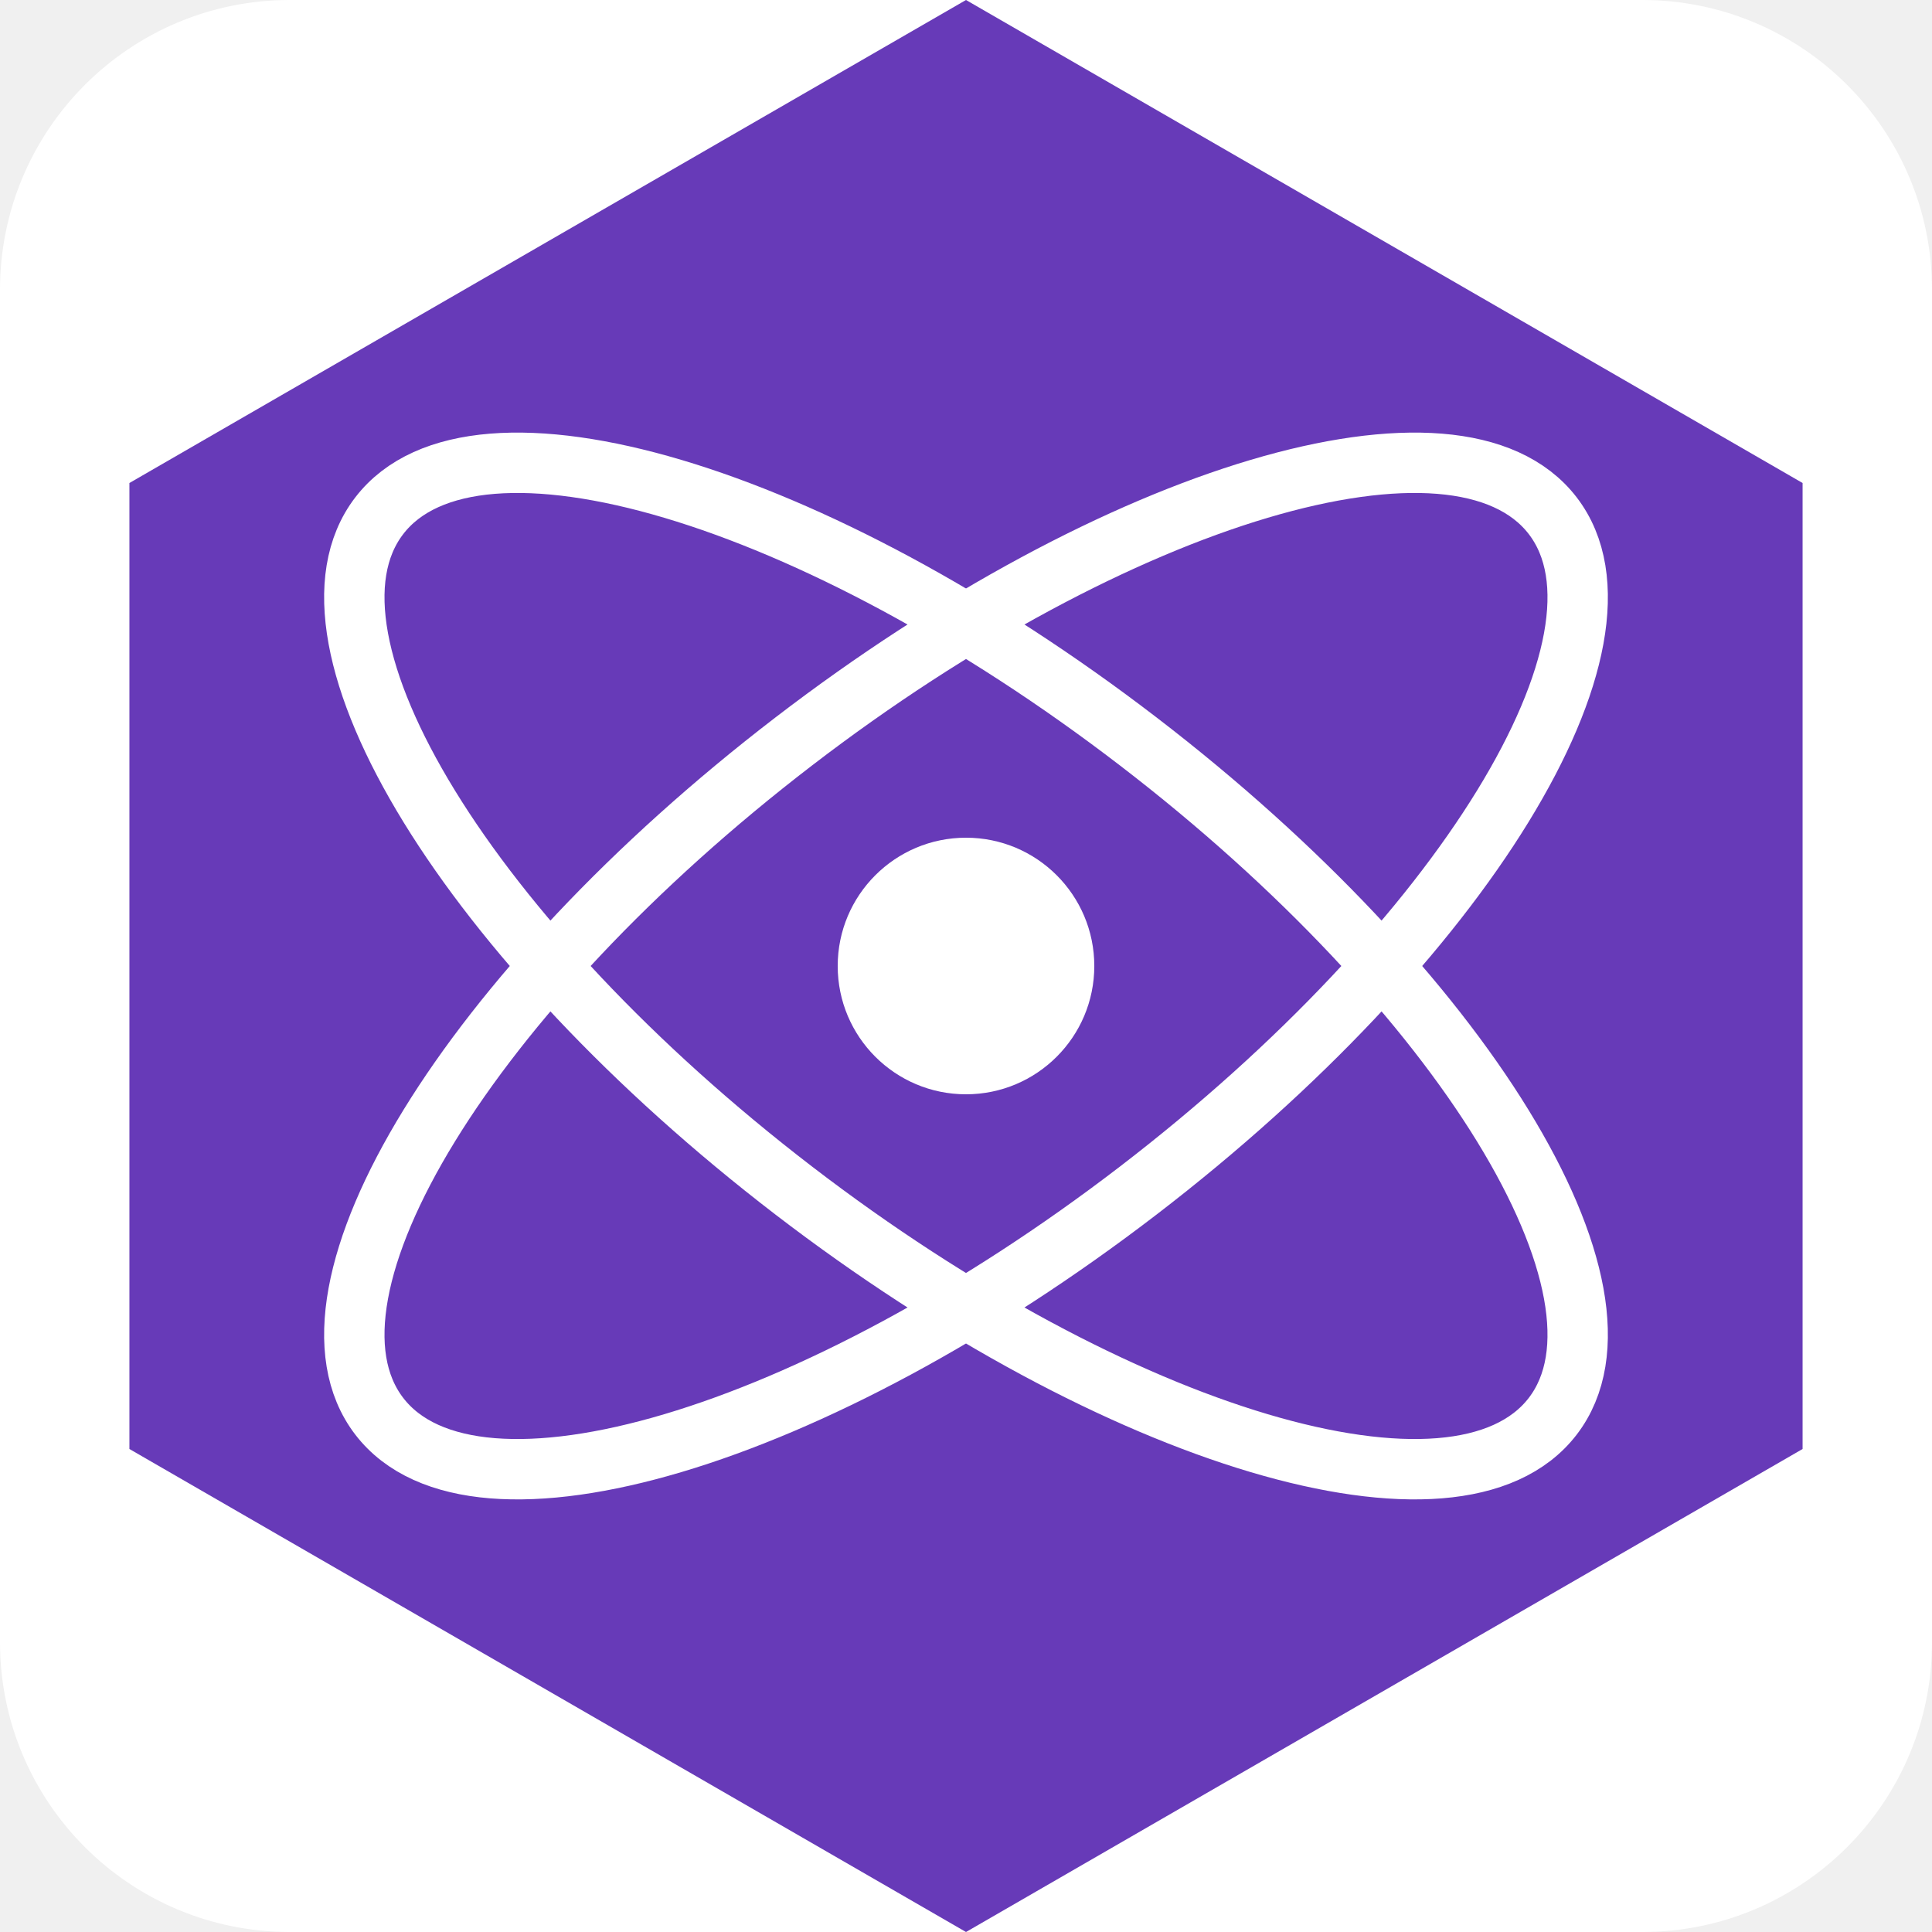
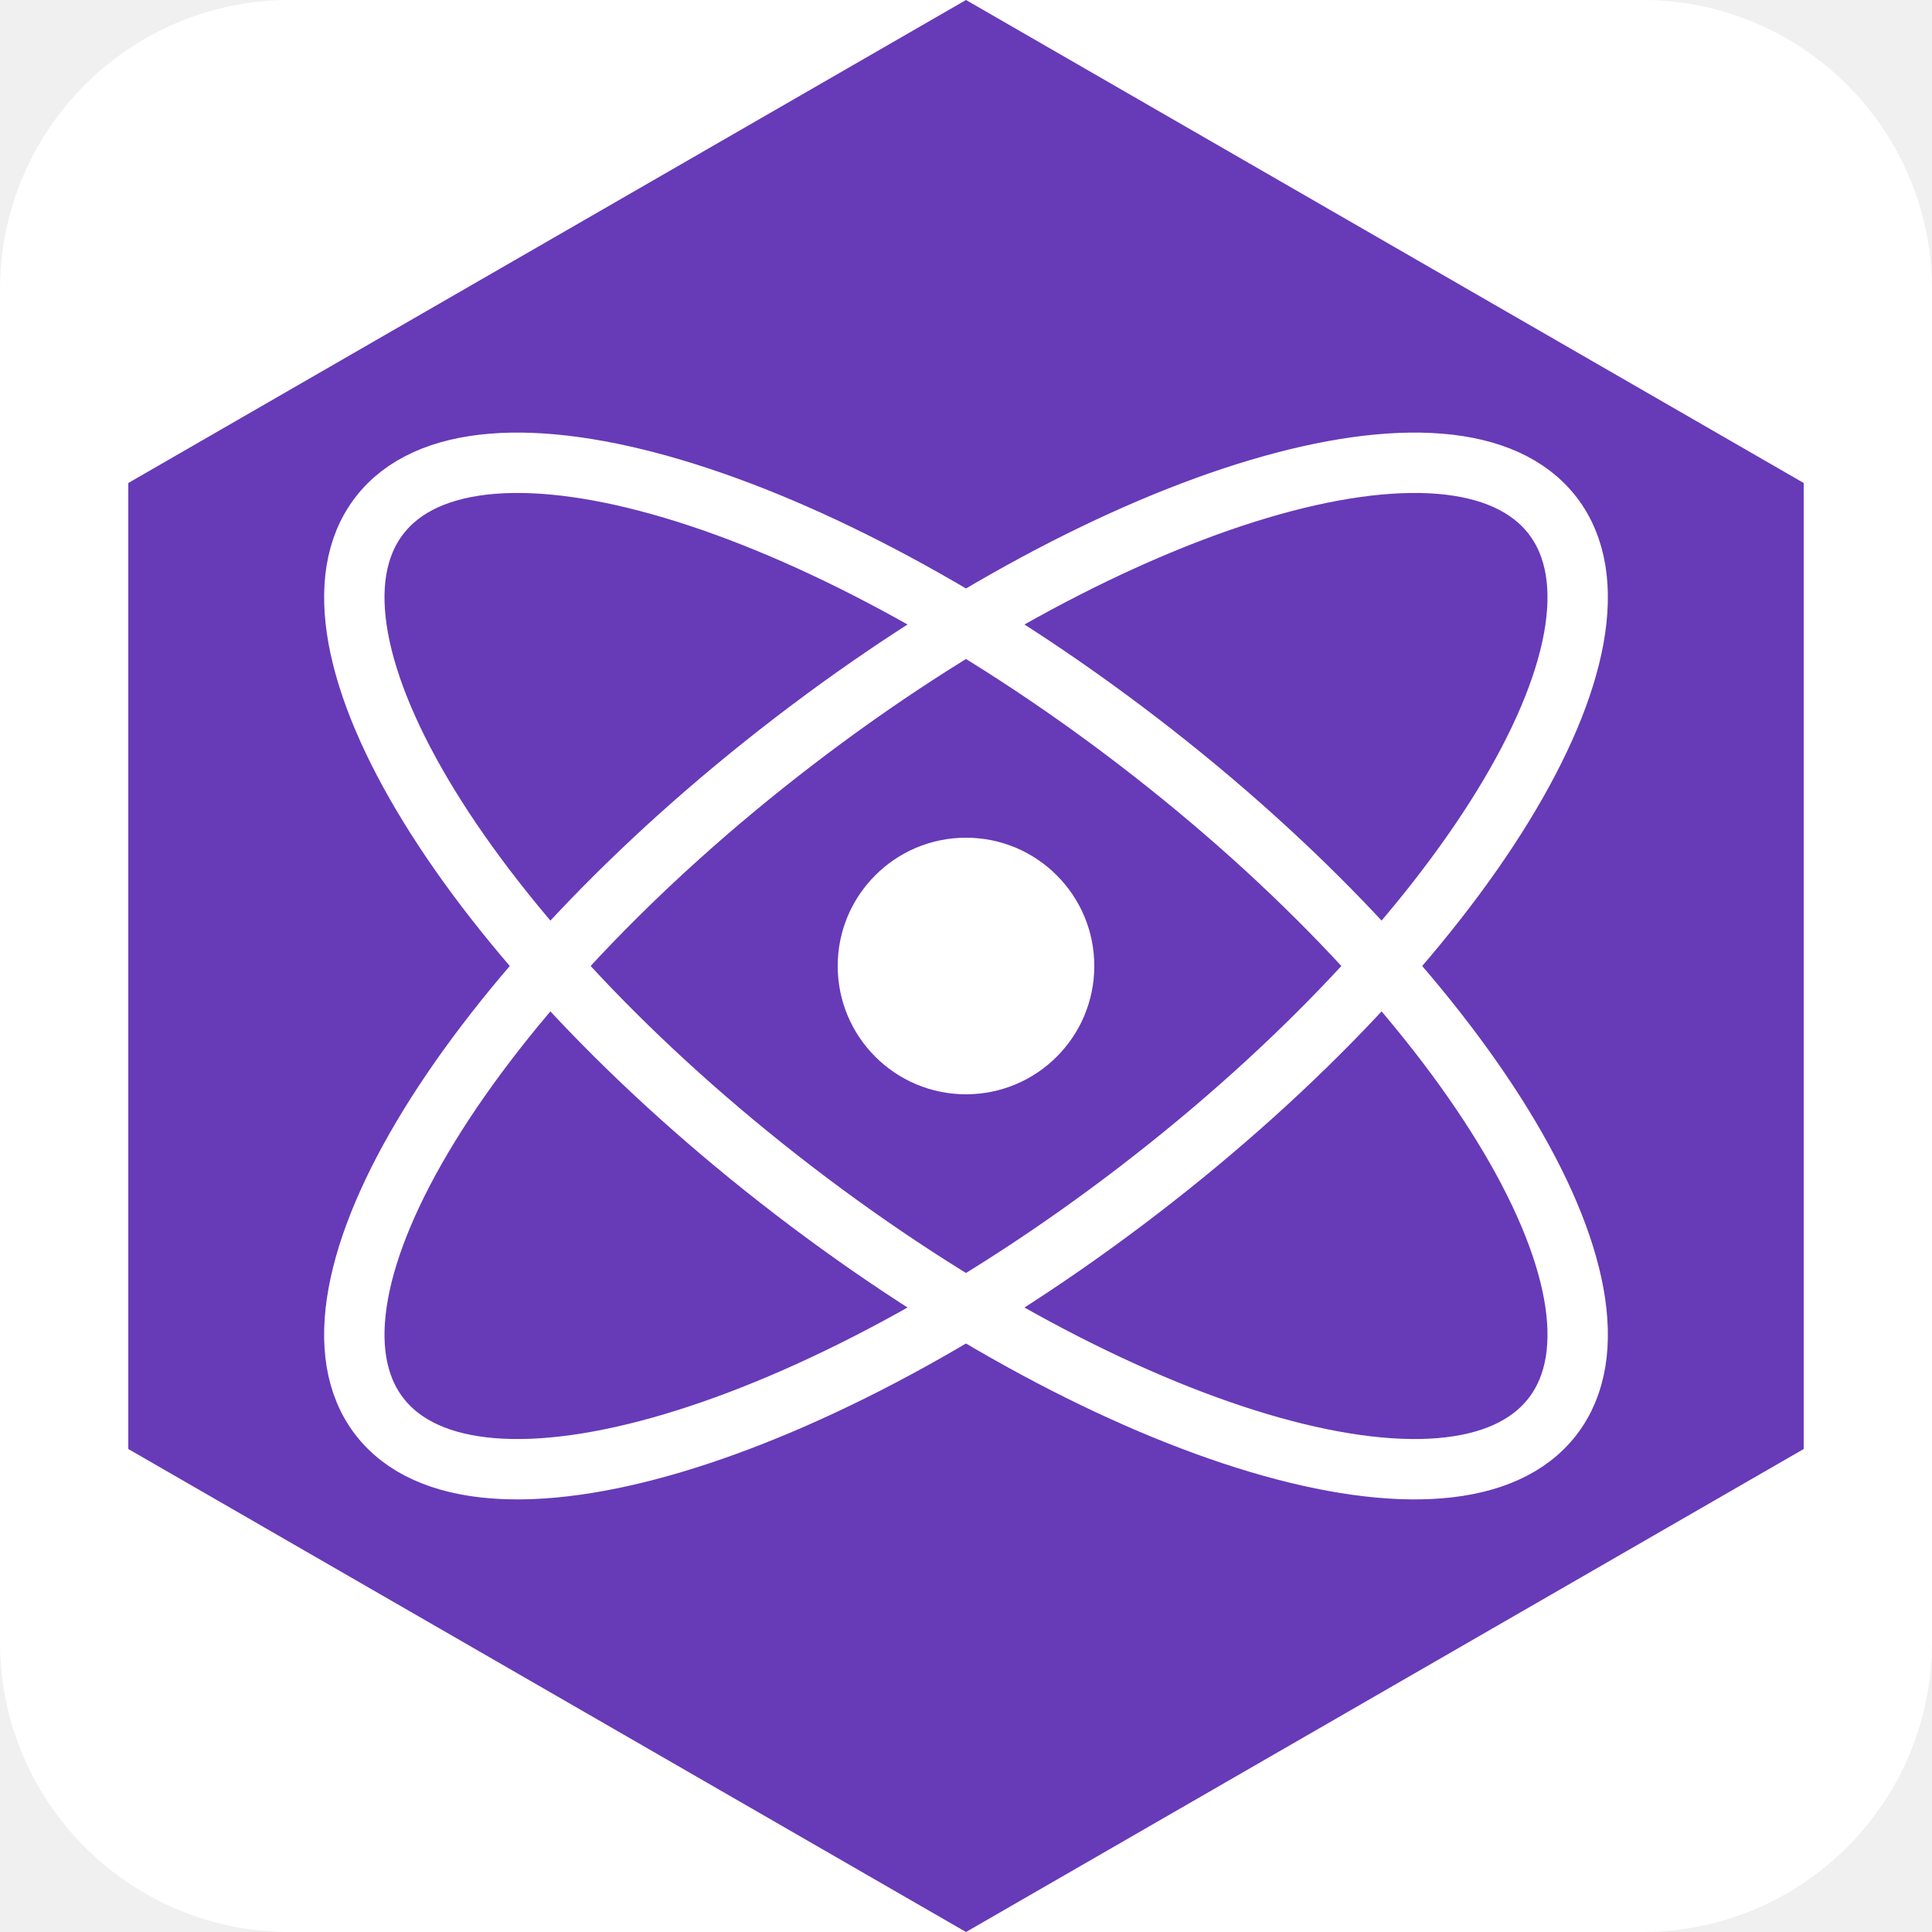
<svg xmlns="http://www.w3.org/2000/svg" aria-label="Preact" role="img" viewBox="0 0 512 512">
  <rect width="512" height="512" rx="15%" fill="#fff" />
  <g transform="translate(256,256)">
-     <path d="M0,-256 221.703,-128 221.703,128 0,256 -221.703,128 -221.703,-128z" fill="#673ab8" />
+     <path d="M0,-256 222,-128 222,128 0,256 -222,128 -222,-128z" fill="#673ab8" />
    <ellipse cx="0" cy="0" stroke-width="16px" rx="75px" ry="196px" fill="none" stroke="#fff" transform="rotate(52.5)" />
    <ellipse cx="0" cy="0" stroke-width="16px" rx="75px" ry="196px" fill="none" stroke="#fff" transform="rotate(-52.5)" />
    <circle cx="0" cy="0" r="34" fill="#fff" />
  </g>
</svg>
